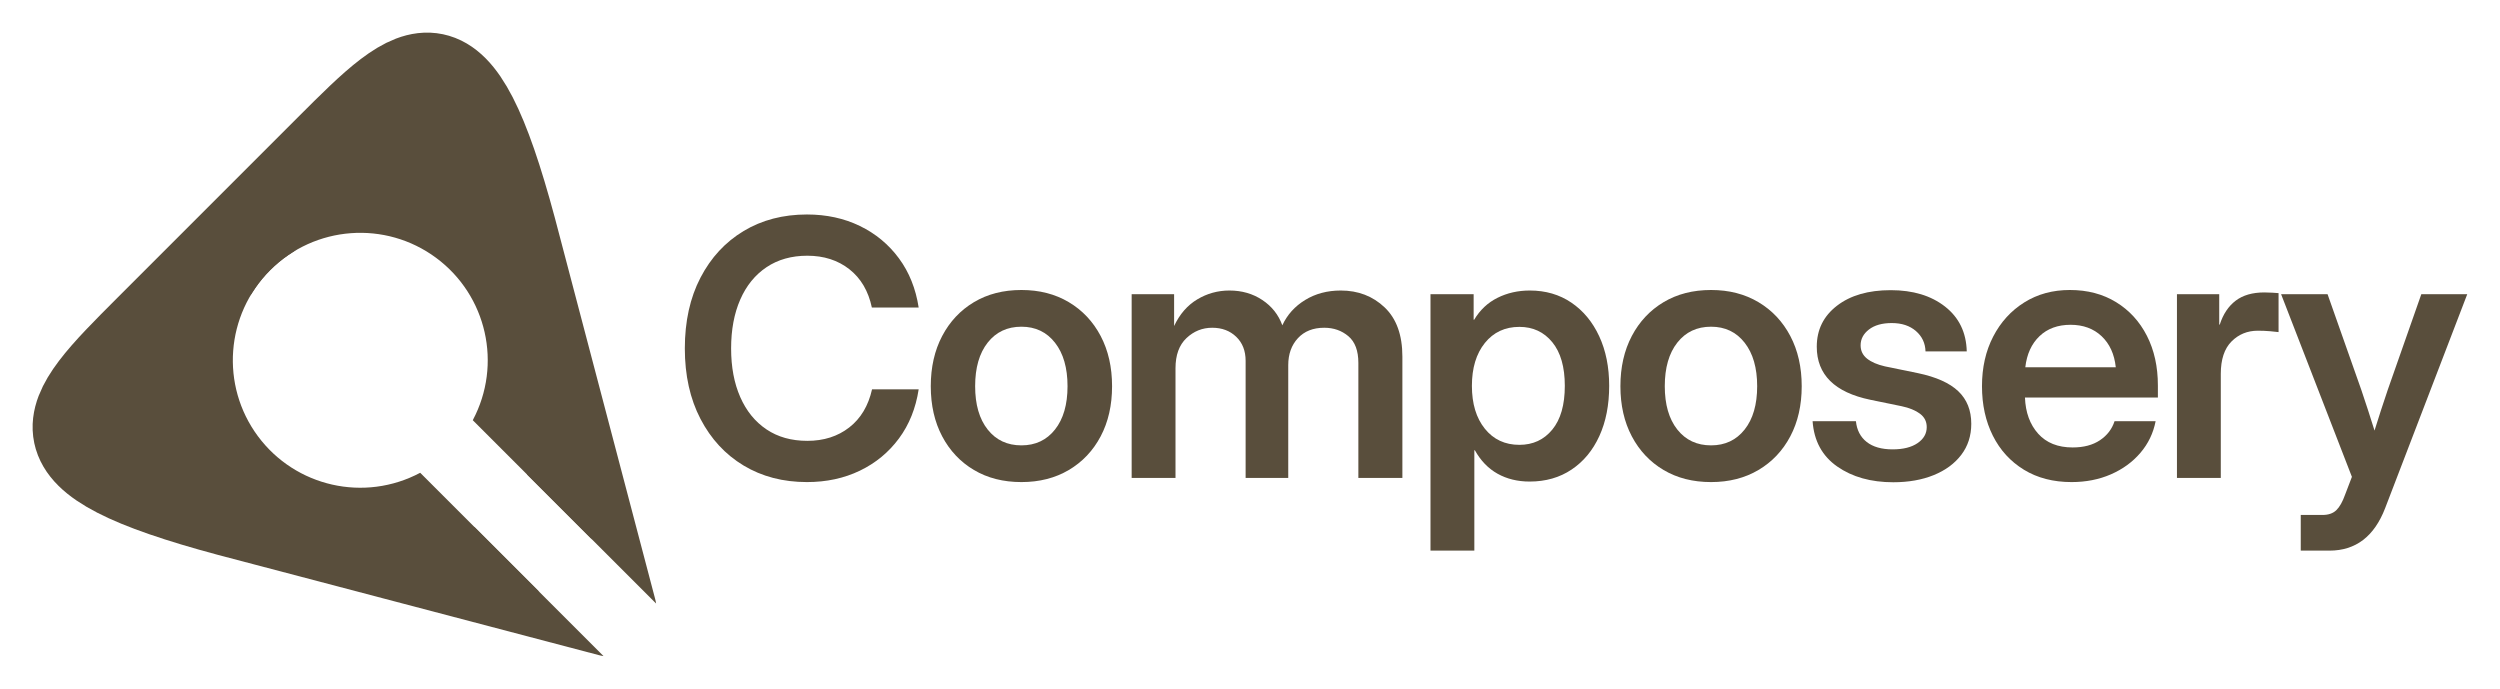
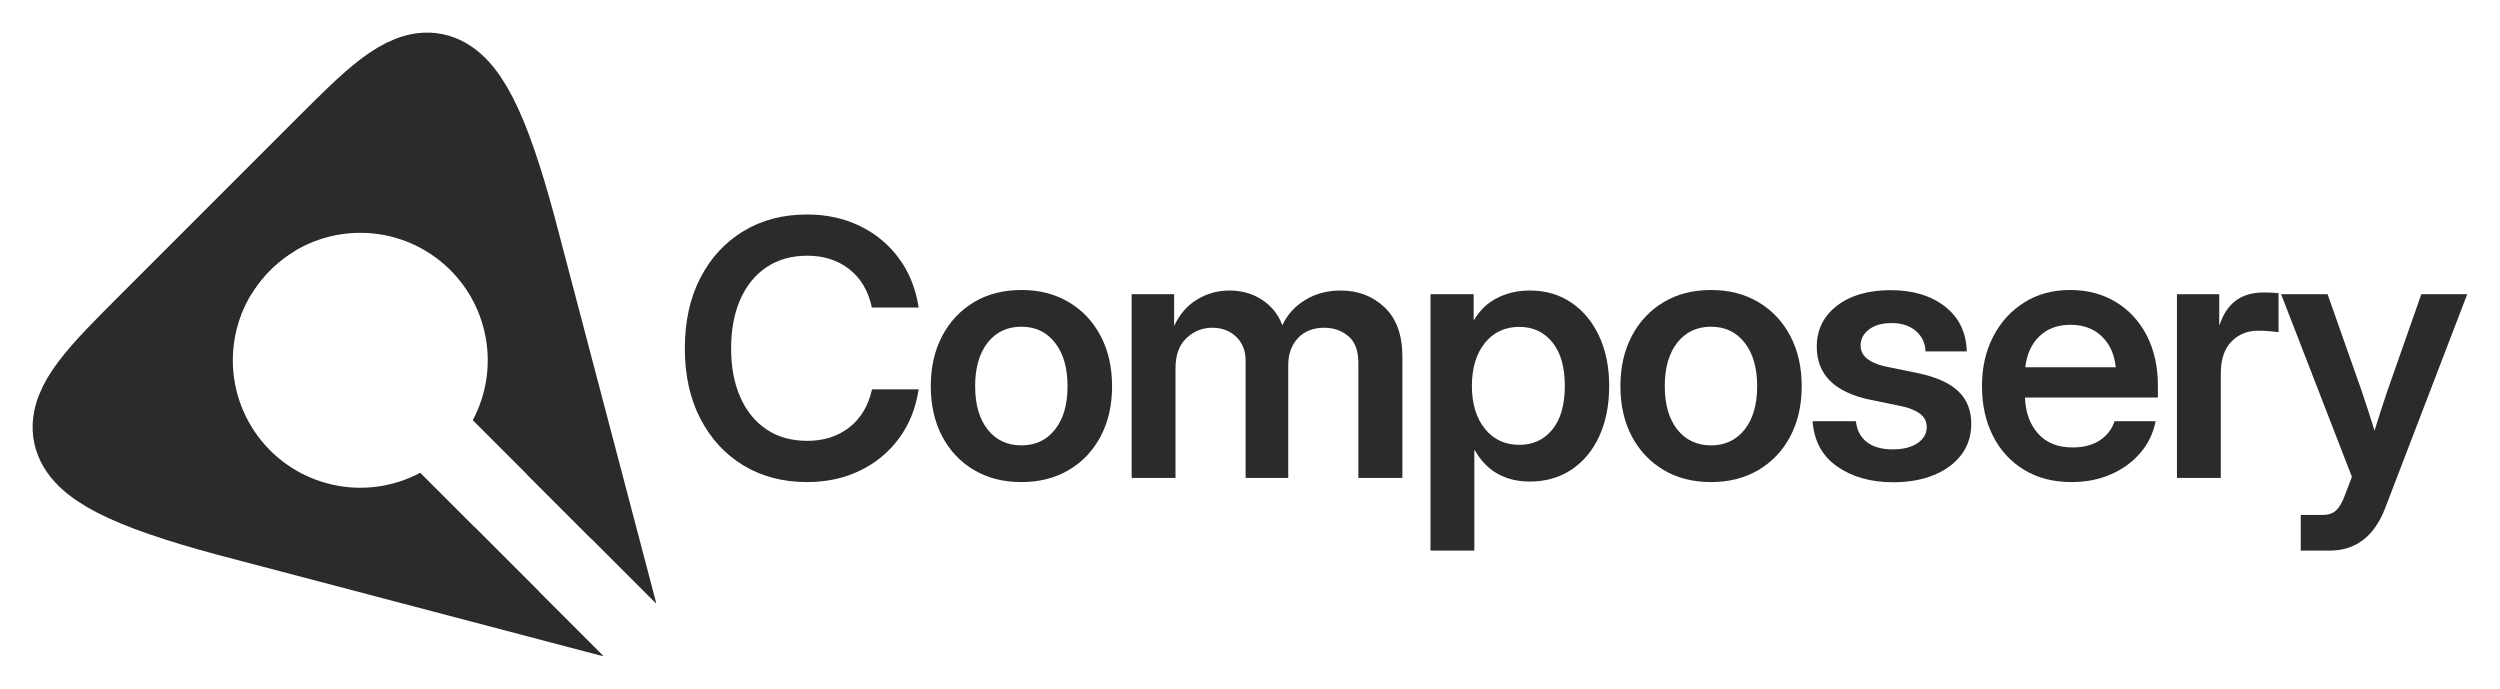
<svg xmlns="http://www.w3.org/2000/svg" width="154.32" height="42.5" viewBox="-1.5 -1.5 154.32 42.5" fill="none">
-   <style>svg{color:#594e3c}@media (prefers-color-scheme:dark){svg{color:#c1b5a9}}</style>
+   <style>svg{color:#2b2b2b}@media (prefers-color-scheme:dark){svg{color:#e2e2e2}}</style>
  <svg x="0.5" y="0.5" width="38.5" height="38.5" viewBox="0 0 20 20" fill="none">
    <g transform="translate(-0.7004598 -0.7004598) scale(1.135267) rotate(135 12 12)">
      <clipPath id="composery-logo-icon-holes">
        <path clip-rule="evenodd" d="M0 0H24V24H0Z M10.95 11.557 L10.95 3.6 A1.05 1.05 0 0 1 13.05 3.6 L13.05 11.557 A3.6 3.6 0 1 1 10.95 11.557 Z" />
      </clipPath>
      <path d="M12 5 L17.6 14.6 C20.6 19.8 19.2 19.8 15.6 19.8 L8.4 19.8 C4.8 19.8 3.4 19.8 6.4 14.6 Z" fill="currentColor" stroke="currentColor" stroke-linecap="round" stroke-linejoin="round" stroke-width="2.6" clip-path="url(#composery-logo-icon-holes)" />
    </g>
  </svg>
  <g transform="translate(40 28.00) scale(0.01074 -0.01074)" fill="currentColor">
    <path transform="translate(0 0)" d="M774 -24Q568 -24 410 71Q252 166 162 339Q72 512 72 744Q72 978 162 1151Q252 1324 410 1419Q568 1514 774 1514Q942 1514 1078 1448Q1214 1382 1302.5 1262Q1391 1142 1416 979L1147 979Q1117 1121 1018 1199Q919 1277 776 1277Q640 1277 541.5 1211Q443 1145 390.5 1025Q338 905 338 744Q338 584 390.5 464.5Q443 345 541 279Q639 213 776 213Q918 213 1017 290Q1116 367 1148 509L1416 509Q1391 346 1302.5 226.5Q1214 107 1078 41.5Q942 -24 774 -24Z" />
    <path transform="translate(1422.56 0)" d="M584 -24Q428 -24 311 45.5Q194 115 128.5 239Q63 363 63 527Q63 691 128.5 815.5Q194 940 311 1010Q428 1080 584 1080Q739 1080 856.5 1010Q974 940 1039.5 815.5Q1105 691 1105 527Q1105 363 1039.5 239Q974 115 856.5 45.5Q739 -24 584 -24ZM584 187Q705 187 777 278Q849 369 849 527Q849 685 777 777Q705 869 584 869Q462 869 390 777.5Q318 686 318 527Q318 369 390 278Q462 187 584 187Z" />
    <path transform="translate(2528.12 0)" d="M112 0L112 1056L356 1056L356 873Q404 975 489 1026Q574 1077 674 1077Q781 1077 863 1022.5Q945 968 978 877Q1020 968 1109 1022.5Q1198 1077 1314 1077Q1464 1077 1566 980Q1668 883 1668 697L1668 0L1415 0L1415 661Q1415 766 1357.5 814.5Q1300 863 1219 863Q1123 863 1067.5 803Q1012 743 1012 648L1012 0L767 0L767 673Q767 759 713 811Q659 863 575 863Q490 863 427 803.5Q364 744 364 630L364 0Z" />
    <path transform="translate(4245.68 0)" d="M112 -418L112 1056L360 1056L360 909L363 909Q413 993 497 1035Q581 1077 683 1077Q819 1077 921.5 1007.5Q1024 938 1081.5 814.5Q1139 691 1139 529Q1139 364 1082.5 240.5Q1026 117 923 48Q820 -21 682 -21Q578 -21 497.5 24Q417 69 367 159L364 159L364 -418ZM623 190Q740 190 812 277.5Q884 365 884 529Q884 692 812 780Q740 868 623 868Q499 868 424.5 775.5Q350 683 350 529Q350 375 424.5 282.5Q499 190 623 190Z" />
    <path transform="translate(5386.24 0)" d="M584 -24Q428 -24 311 45.5Q194 115 128.5 239Q63 363 63 527Q63 691 128.5 815.5Q194 940 311 1010Q428 1080 584 1080Q739 1080 856.5 1010Q974 940 1039.5 815.5Q1105 691 1105 527Q1105 363 1039.5 239Q974 115 856.5 45.5Q739 -24 584 -24ZM584 187Q705 187 777 278Q849 369 849 527Q849 685 777 777Q705 869 584 869Q462 869 390 777.5Q318 686 318 527Q318 369 390 278Q462 187 584 187Z" />
    <path transform="translate(6491.8 0)" d="M526 -25Q333 -25 203.5 65.5Q74 156 62 326L311 326Q319 249 373 206.5Q427 164 522 164Q613 164 665.5 200Q718 236 718 292Q718 340 679 369Q640 398 574 412L394 449Q86 513 86 754Q86 900 202 989.5Q318 1079 511 1079Q703 1079 823.5 984.5Q944 890 948 727L711 727Q709 798 656 844Q603 890 517 890Q434 890 386 853Q338 816 338 762Q338 715 375 685.5Q412 656 478 641L668 602Q825 569 899.5 498Q974 427 974 311Q974 208 916.5 132.5Q859 57 758 16Q657 -25 526 -25Z" />
    <path transform="translate(7464.36 0)" d="M578 -24Q420 -24 304 47Q188 118 125.5 242.5Q63 367 63 527Q63 688 127.5 812.5Q192 937 306 1008.5Q420 1080 568 1080Q720 1080 834 1010Q948 940 1011 816.5Q1074 693 1074 531L1074 462L310 462Q315 333 386 254Q457 175 584 175Q679 175 741 216.5Q803 258 825 326L1061 326Q1041 223 973.5 144Q906 65 804 20.5Q702 -24 578 -24ZM312 636L832 636Q820 749 750.5 814.5Q681 880 572 880Q462 880 393.5 814.5Q325 749 312 636Z" />
    <path transform="translate(8535.92 0)" d="M112 0L112 1056L355 1056L355 881L358 881Q387 971 449.5 1018.5Q512 1066 614 1066Q640 1066 660.5 1064.5Q681 1063 696 1062L696 838Q682 840 648 843Q614 846 577 846Q487 846 425.5 784Q364 722 364 598L364 0Z" />
    <path transform="translate(9228.48 0)" d="M131 -418L131 -213L256 -213Q307 -213 335.5 -185.5Q364 -158 386 -96L425 6L18 1056L285 1056L479 506Q499 447 518 388.5Q537 330 555 272Q591 388 631 506L824 1056L1088 1056L616 -174Q522 -418 296 -418Z" />
  </g>
</svg>
